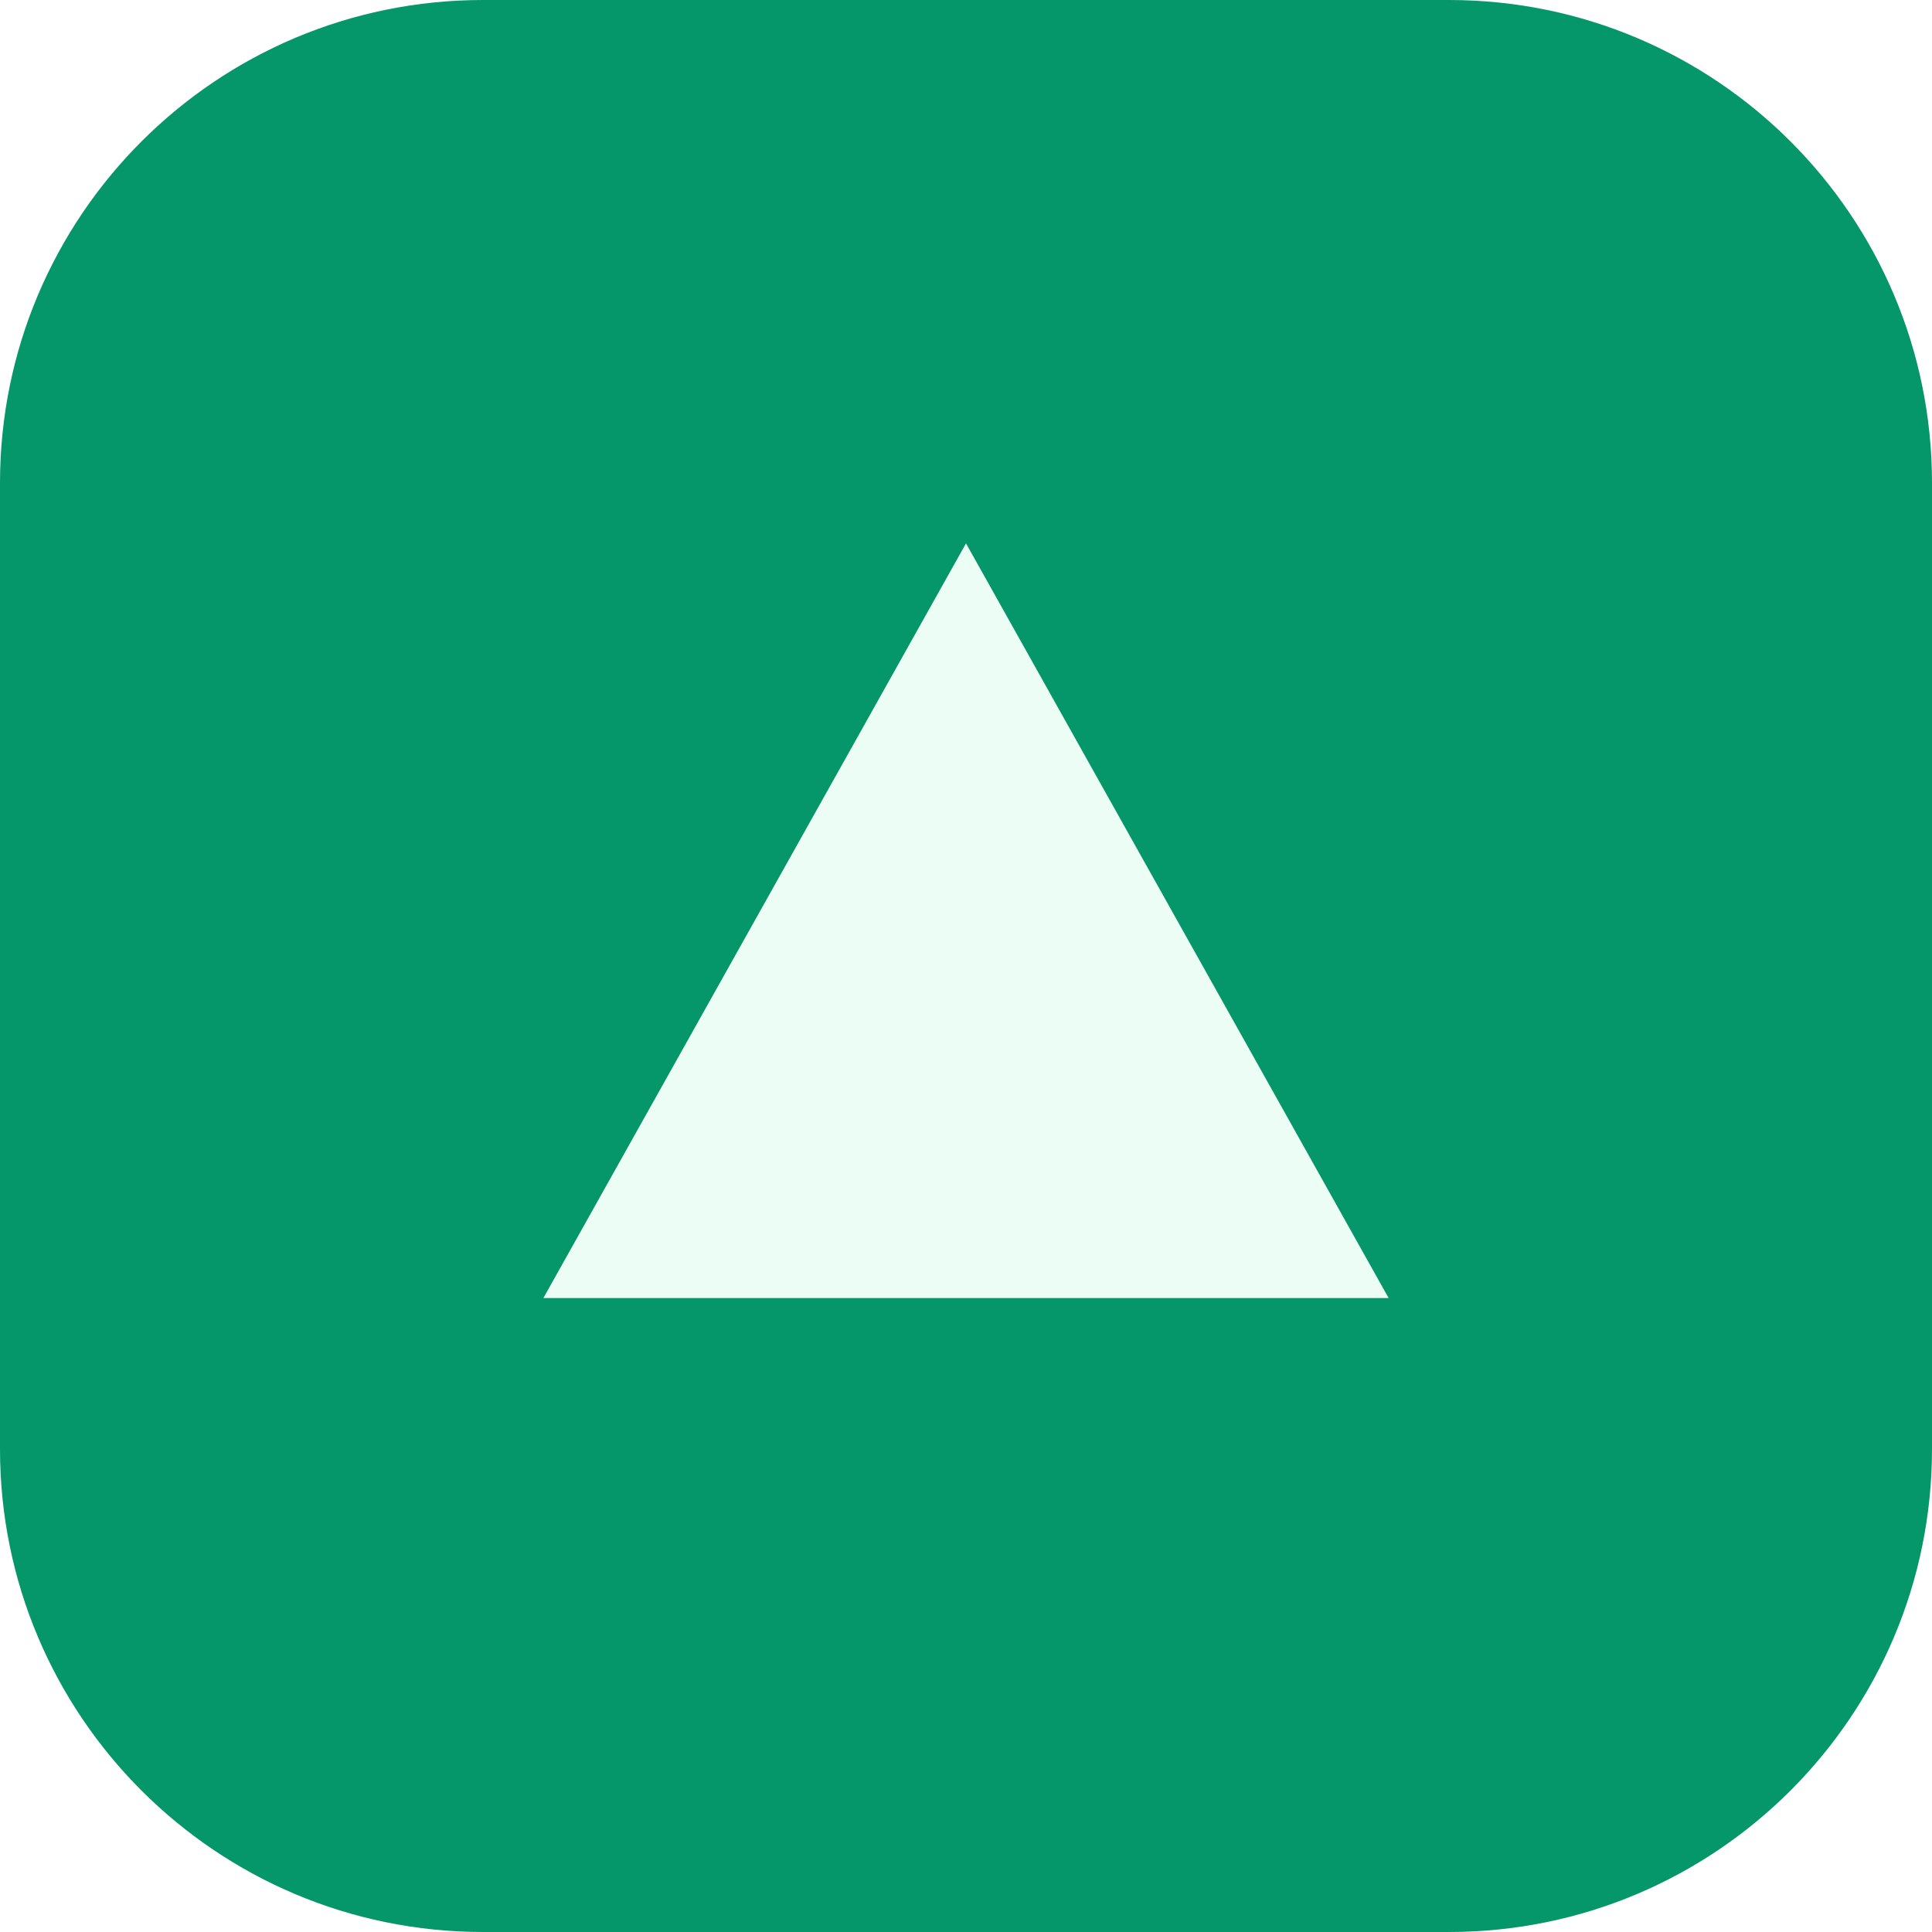
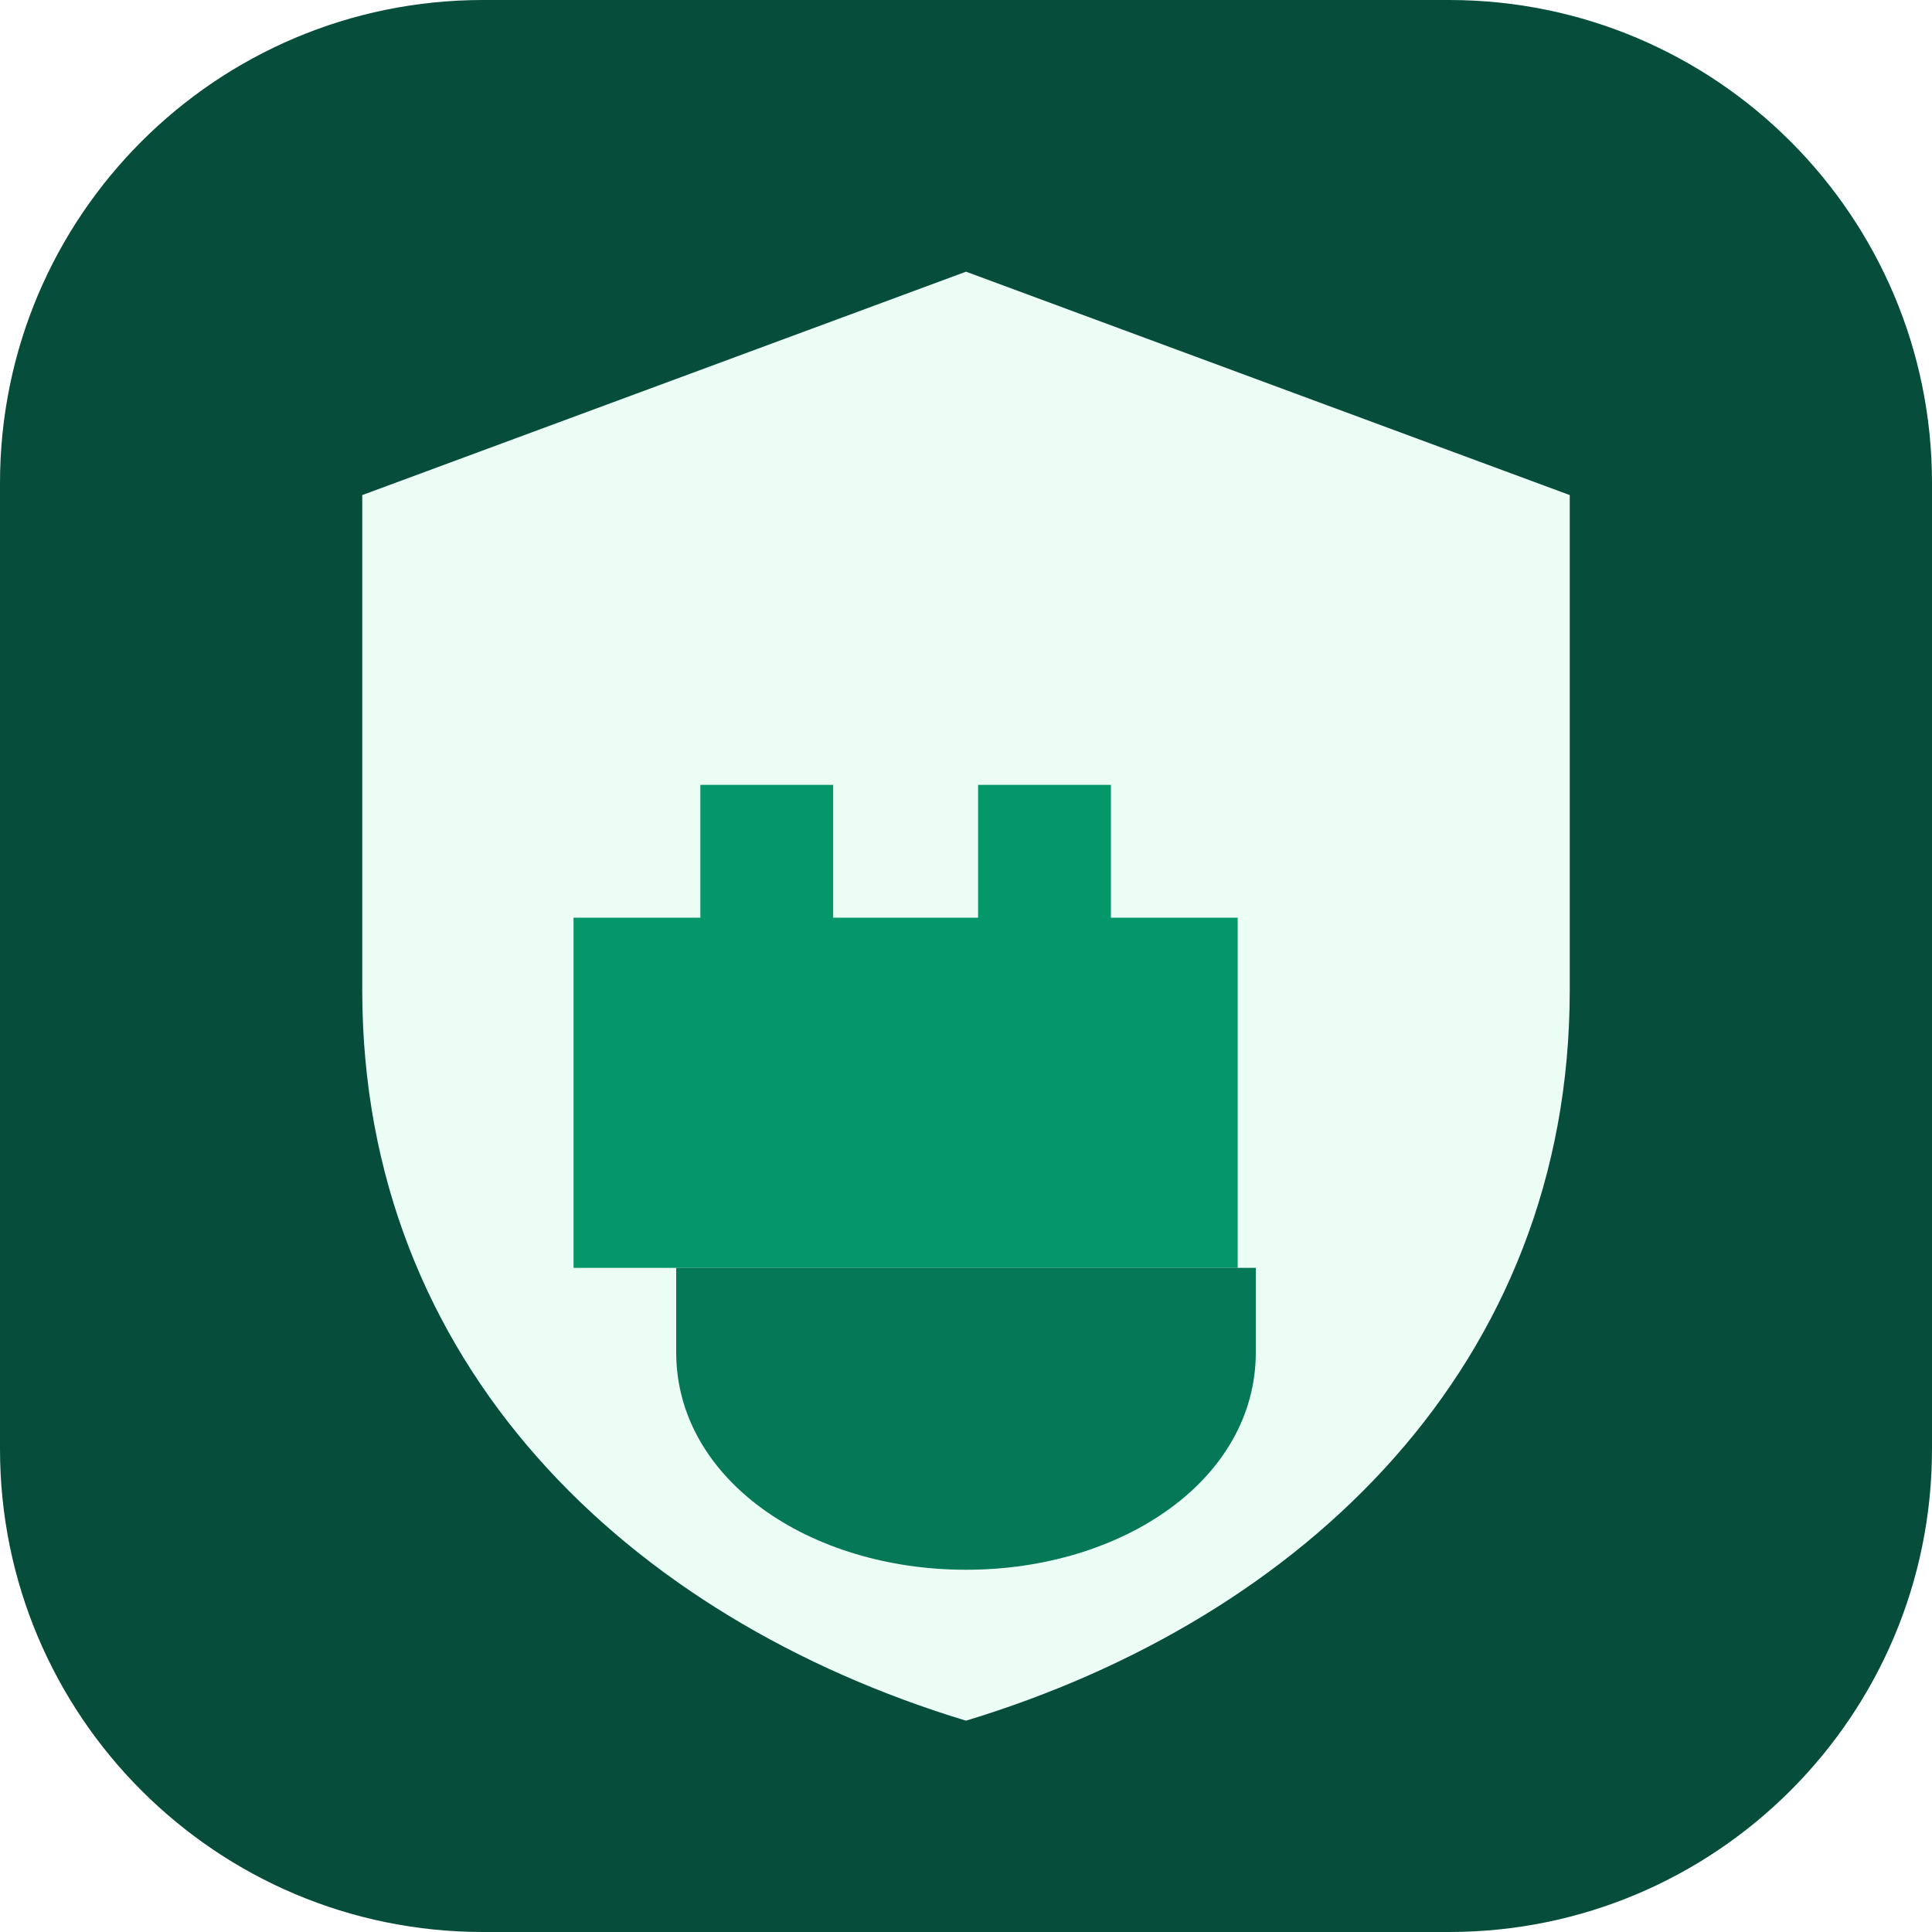
- <svg xmlns="http://www.w3.org/2000/svg" viewBox="0 0 32 32" role="img" aria-label="App icon">
-   <rect width="32" height="32" rx="8" fill="#059669" />
-   <path d="M9 21.5 16 9l7 12.5H9Z" fill="#ecfdf5" />
+ <svg xmlns="http://www.w3.org/2000/svg" viewBox="0 0 32 32" role="img" aria-label="Shield Wall">
+   <rect width="32" height="32" rx="8" fill="#064e3b" />
+   <path d="M16 4.5 26 8.2v8.2c0 6.2-4.4 10.4-10 12.1C10.4 26.8 6 22.6 6 16.4V8.2L16 4.5Z" fill="#ecfdf5" />
+   <path d="M9.5 15.2h2.1v-2.2h2.2v2.2h2.4v-2.2h2.2v2.2h2.1V21H9.5v-5.8Z" fill="#059669" />
+   <path d="M11.2 21h9.6v1.4c0 2.1-2.2 3.6-4.8 3.6s-4.8-1.5-4.8-3.6V21Z" fill="#047857" />
</svg>
